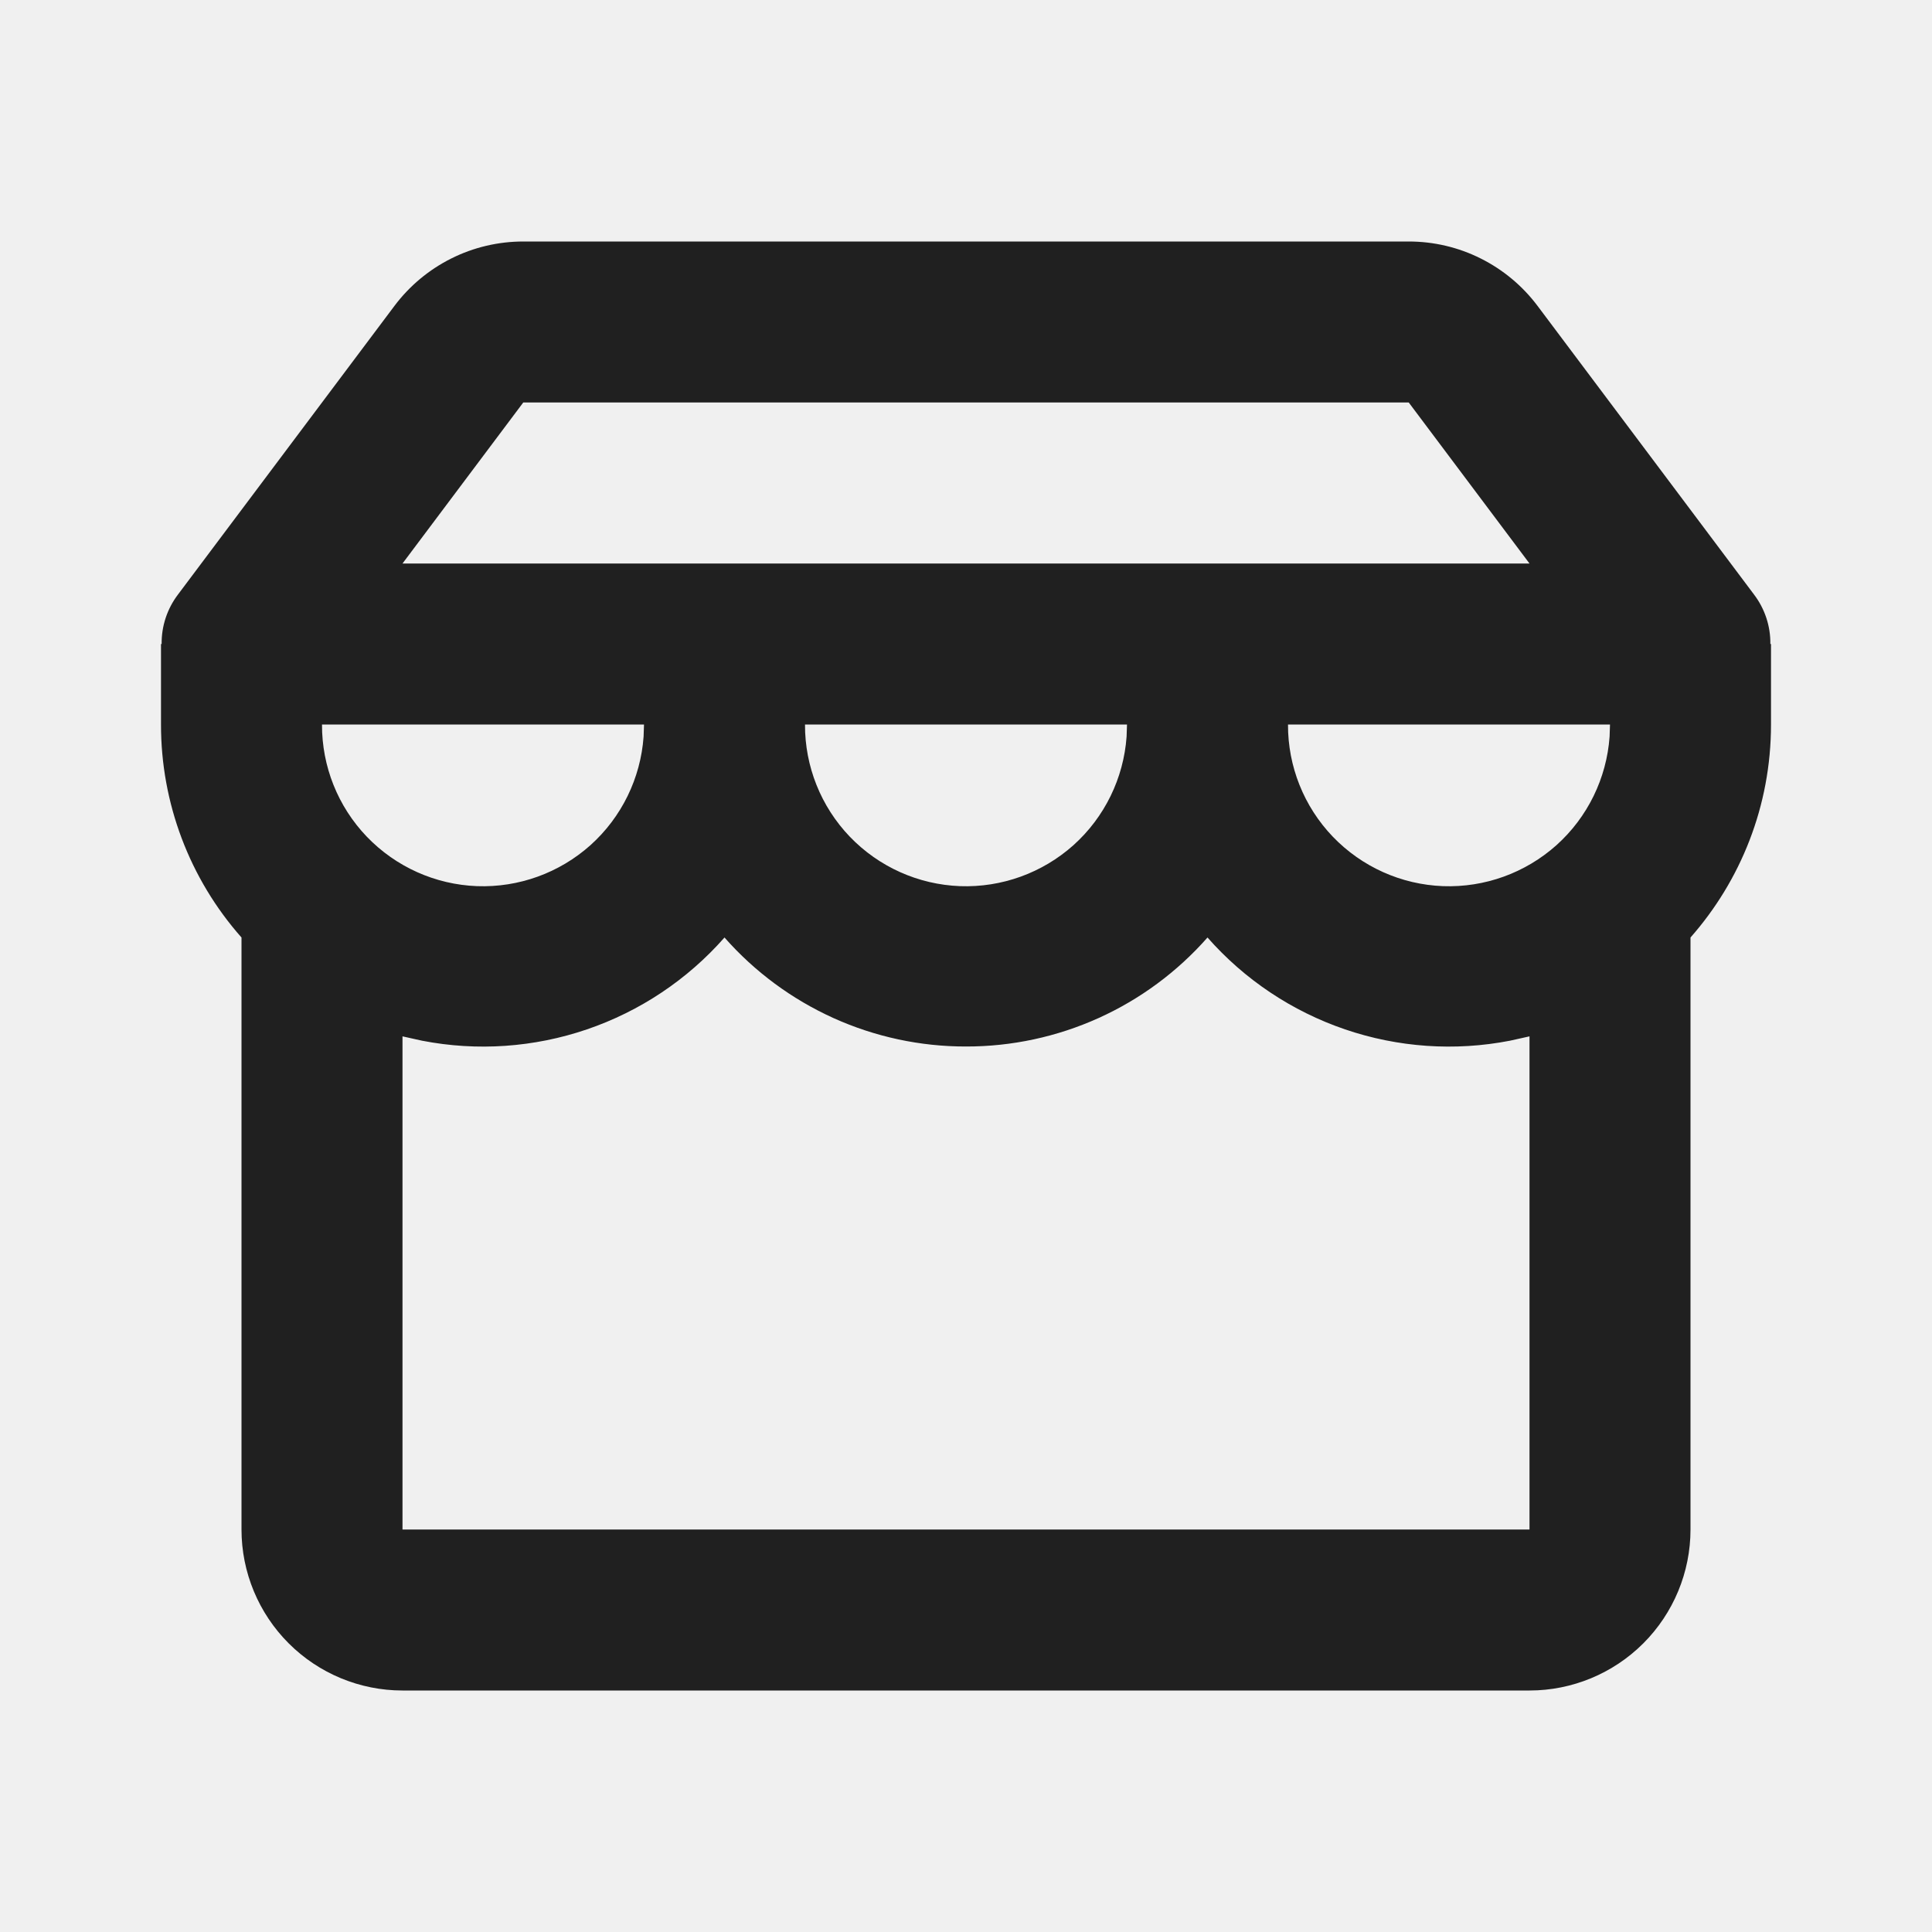
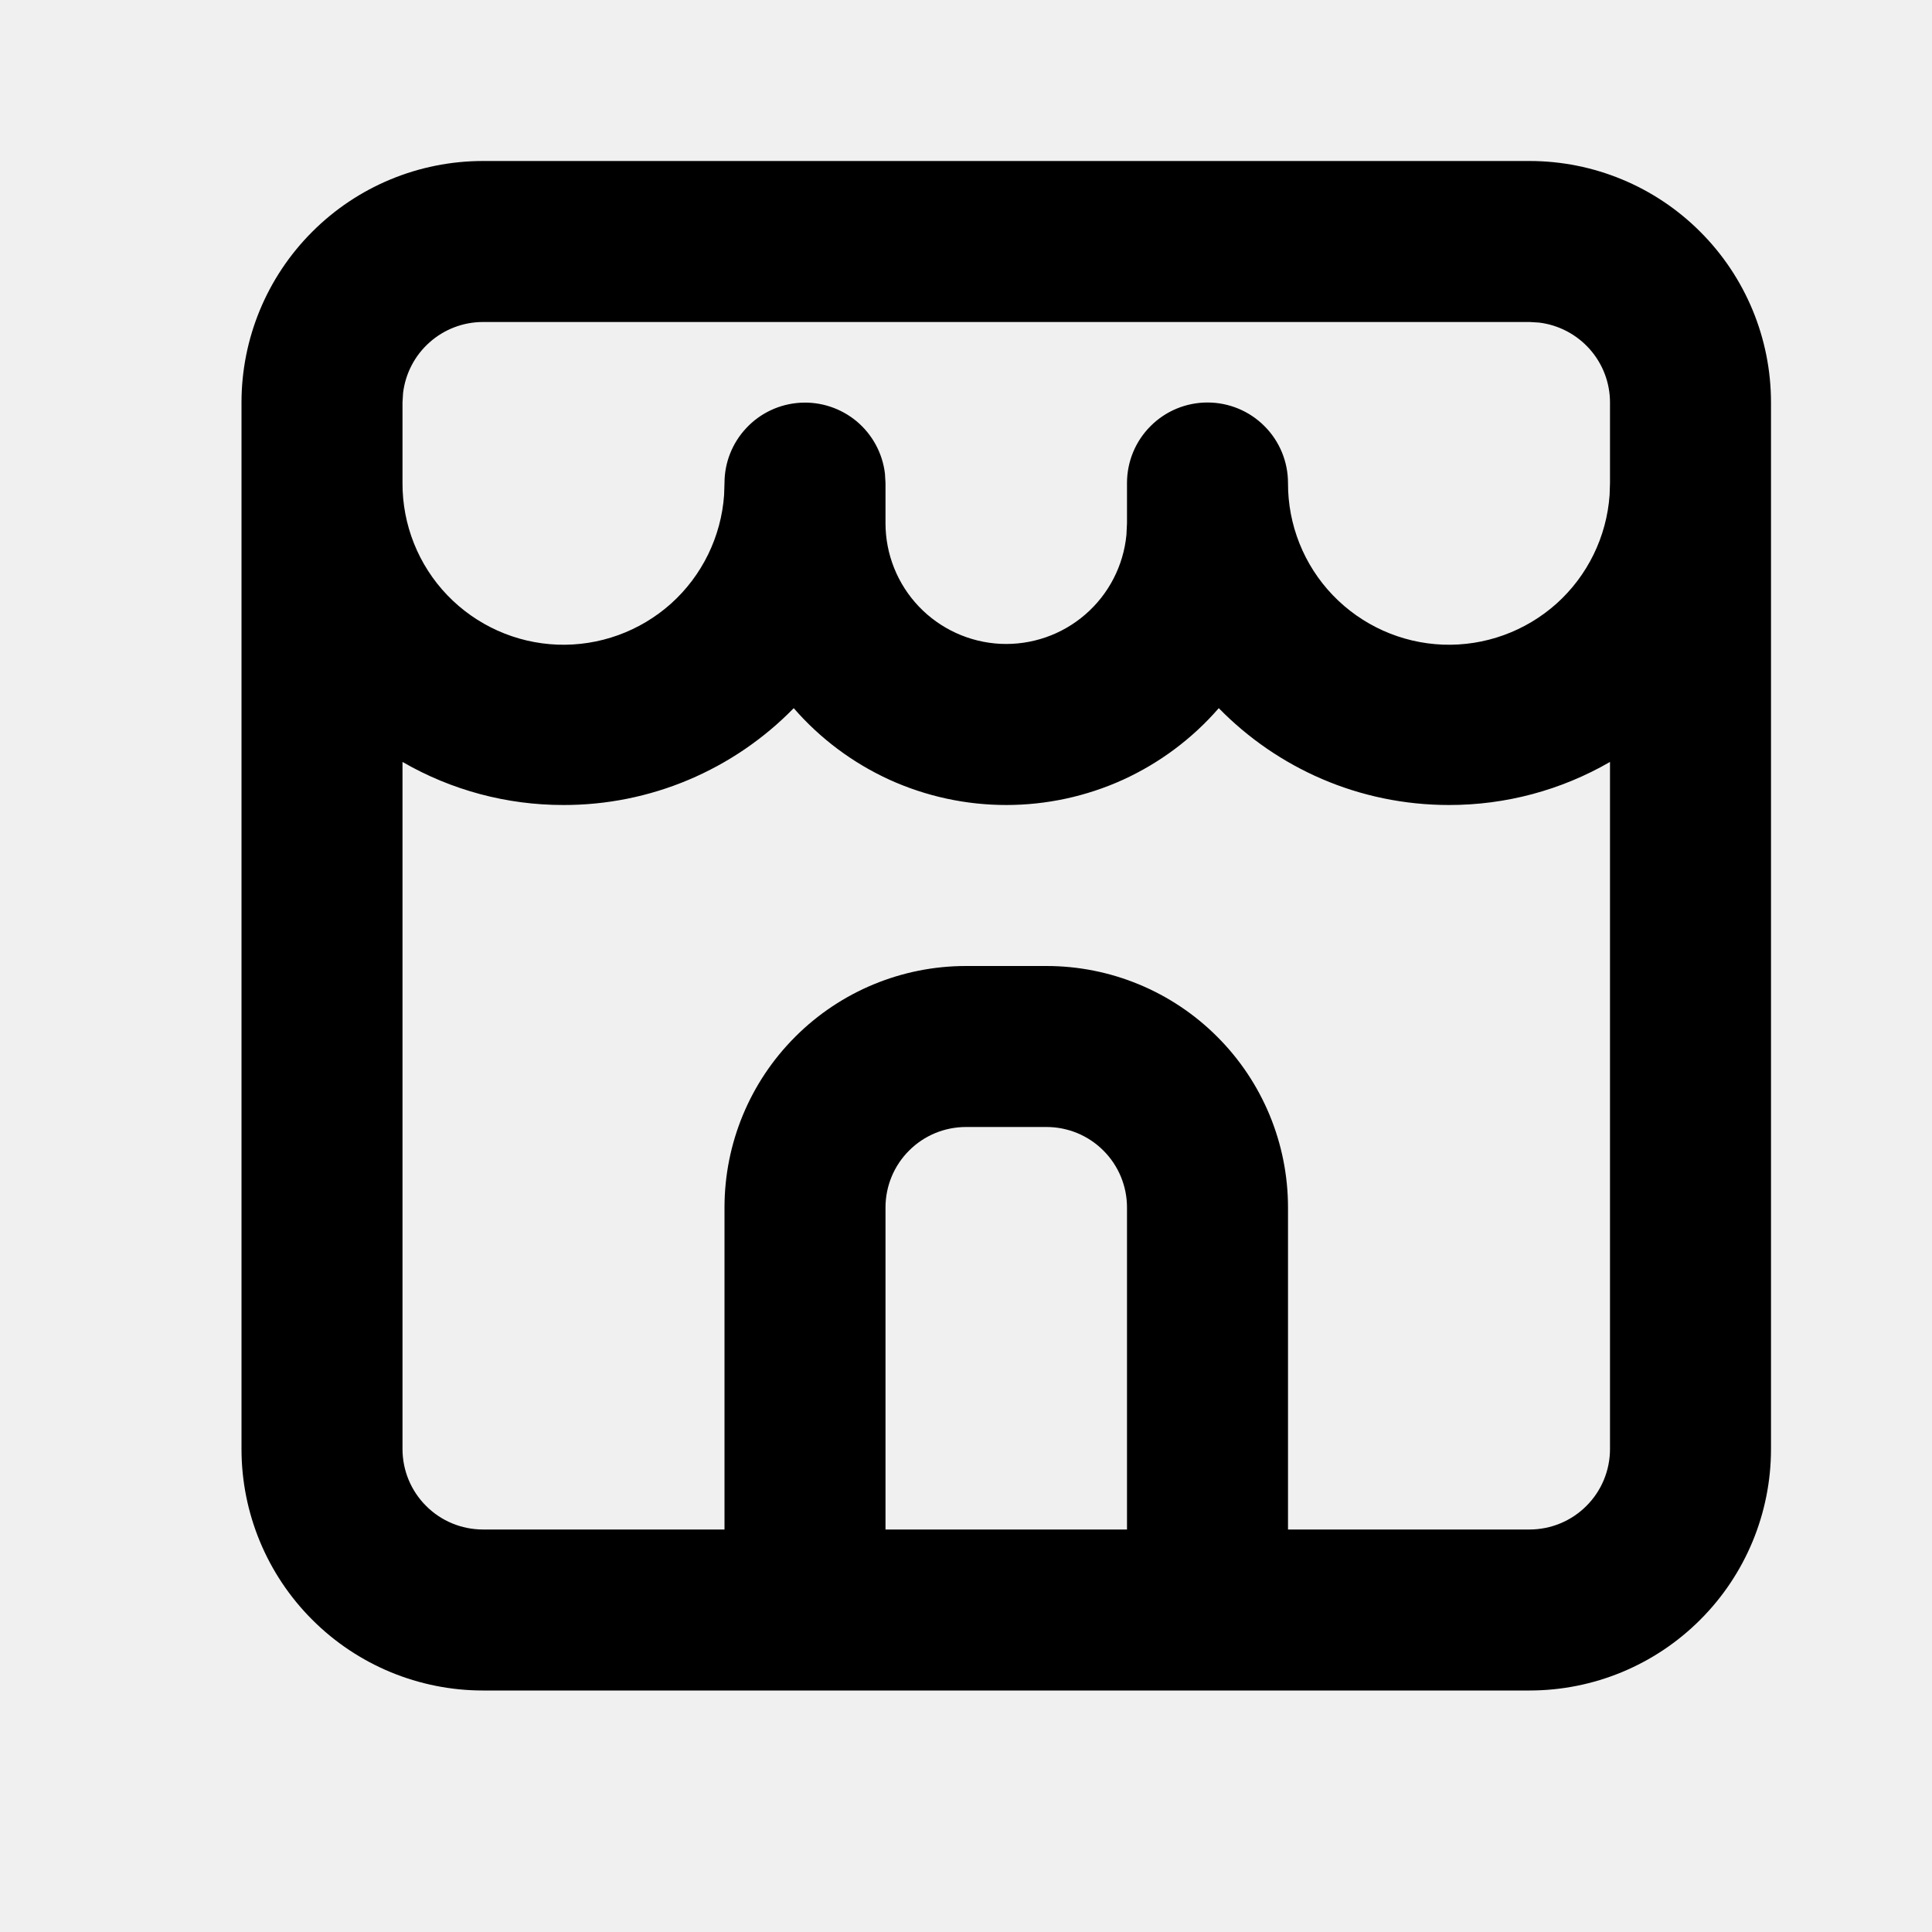
<svg xmlns="http://www.w3.org/2000/svg" width="24" height="24" viewBox="0 0 24 24" fill="none">
-   <g clip-path="url(#clip0_773_17491)">
-     <path fill-rule="evenodd" clip-rule="evenodd" d="M17.5 3C17.811 3 18.117 3.072 18.394 3.211C18.672 3.35 18.914 3.552 19.1 3.8L21.788 7.384C21.923 7.561 21.995 7.778 21.992 8H22V9C22 10.014 21.622 10.94 21 11.646V19C21 19.53 20.789 20.039 20.414 20.414C20.039 20.789 19.53 21 19 21H5C4.47 21 3.961 20.789 3.586 20.414C3.211 20.039 3 19.53 3 19V11.646C2.354 10.916 1.999 9.975 2 9V8H2.008C2.005 7.778 2.077 7.561 2.212 7.384L4.9 3.8C5.086 3.552 5.328 3.35 5.606 3.211C5.883 3.072 6.19 3 6.5 3H17.5ZM15 11.646C14.625 12.072 14.164 12.413 13.646 12.647C13.129 12.88 12.568 13.001 12 13C11.432 13.001 10.871 12.88 10.354 12.647C9.837 12.413 9.375 12.072 9 11.646C8.54 12.169 7.951 12.562 7.292 12.787C6.633 13.012 5.927 13.061 5.243 12.928L5 12.874V19H19V12.874L18.757 12.928C18.073 13.061 17.367 13.012 16.708 12.787C16.049 12.562 15.46 12.169 15 11.646ZM20 9H16C15.998 9.519 16.197 10.018 16.556 10.393C16.916 10.768 17.406 10.988 17.925 11.008C18.444 11.027 18.949 10.844 19.336 10.498C19.722 10.151 19.958 9.668 19.995 9.15L20 9ZM14 9H10C9.998 9.519 10.197 10.018 10.556 10.393C10.916 10.768 11.406 10.988 11.925 11.008C12.444 11.027 12.949 10.844 13.336 10.498C13.722 10.151 13.958 9.668 13.995 9.15L14 9ZM8 9H4C3.998 9.519 4.197 10.018 4.556 10.393C4.916 10.768 5.406 10.988 5.925 11.008C6.444 11.027 6.949 10.844 7.336 10.498C7.722 10.151 7.958 9.668 7.995 9.15L8 9ZM17.5 5H6.5L5 7H19L17.5 5Z" fill="#202020" />
+   <g clip-path="url(#clip0_1798_1093)">
+     <path fill-rule="evenodd" clip-rule="evenodd" d="M19 2C19.796 2 20.559 2.316 21.121 2.879C21.684 3.441 22 4.204 22 5V18C22 18.796 21.684 19.559 21.121 20.121C20.559 20.684 19.796 21 19 21H6C5.204 21 4.441 20.684 3.879 20.121C3.316 19.559 3 18.796 3 18V5C3 4.204 3.316 3.441 3.879 2.879C4.441 2.316 5.204 2 6 2H19ZM13 14H12C11.735 14 11.48 14.105 11.293 14.293C11.105 14.48 11 14.735 11 15V19H14V15C14 14.735 13.895 14.48 13.707 14.293C13.52 14.105 13.265 14 13 14ZM15.14 8.797C14.812 9.175 14.406 9.478 13.951 9.686C13.495 9.893 13.001 10 12.5 10C11.999 10 11.505 9.893 11.049 9.686C10.594 9.478 10.188 9.175 9.86 8.797C9.488 9.178 9.043 9.481 8.552 9.688C8.061 9.895 7.533 10.001 7 10C6.298 10.001 5.608 9.817 5 9.465V18C5 18.265 5.105 18.52 5.293 18.707C5.48 18.895 5.735 19 6 19H9V15C9 14.204 9.316 13.441 9.879 12.879C10.441 12.316 11.204 12 12 12H13C13.796 12 14.559 12.316 15.121 12.879C15.684 13.441 16 14.204 16 15V19H19C19.265 19 19.52 18.895 19.707 18.707C19.895 18.52 20 18.265 20 18V9.465C19.392 9.817 18.702 10.001 18 10C16.88 10 15.867 9.54 15.14 8.797ZM19 4H6C5.755 4 5.519 4.09 5.336 4.253C5.153 4.415 5.036 4.64 5.007 4.883L5 5V6C4.998 6.519 5.197 7.019 5.556 7.393C5.916 7.768 6.406 7.988 6.925 8.008C7.444 8.027 7.949 7.844 8.336 7.498C8.722 7.151 8.958 6.668 8.995 6.15L9 6C9 5.745 9.098 5.5 9.273 5.315C9.448 5.129 9.687 5.018 9.941 5.003C10.196 4.988 10.446 5.071 10.642 5.234C10.837 5.398 10.963 5.63 10.993 5.883L11 6V6.5C11 6.885 11.149 7.256 11.414 7.534C11.68 7.813 12.043 7.979 12.428 7.998C12.813 8.016 13.19 7.886 13.481 7.634C13.773 7.382 13.956 7.027 13.993 6.644L14 6.5V6C14 5.735 14.105 5.48 14.293 5.293C14.48 5.105 14.735 5 15 5C15.265 5 15.52 5.105 15.707 5.293C15.895 5.48 16 5.735 16 6C15.998 6.519 16.197 7.019 16.556 7.393C16.916 7.768 17.406 7.988 17.925 8.008C18.444 8.027 18.949 7.844 19.336 7.498C19.722 7.151 19.958 6.668 19.995 6.15L20 6V5C20 4.755 19.91 4.519 19.747 4.336C19.584 4.153 19.36 4.036 19.117 4.007L19 4Z" fill="black" />
  </g>
  <defs>
-     <clipPath id="clip0_773_17491">
+     <clipPath id="clip0_1798_1093">
      <rect width="24" height="24" fill="white" />
    </clipPath>
  </defs>
</svg>
